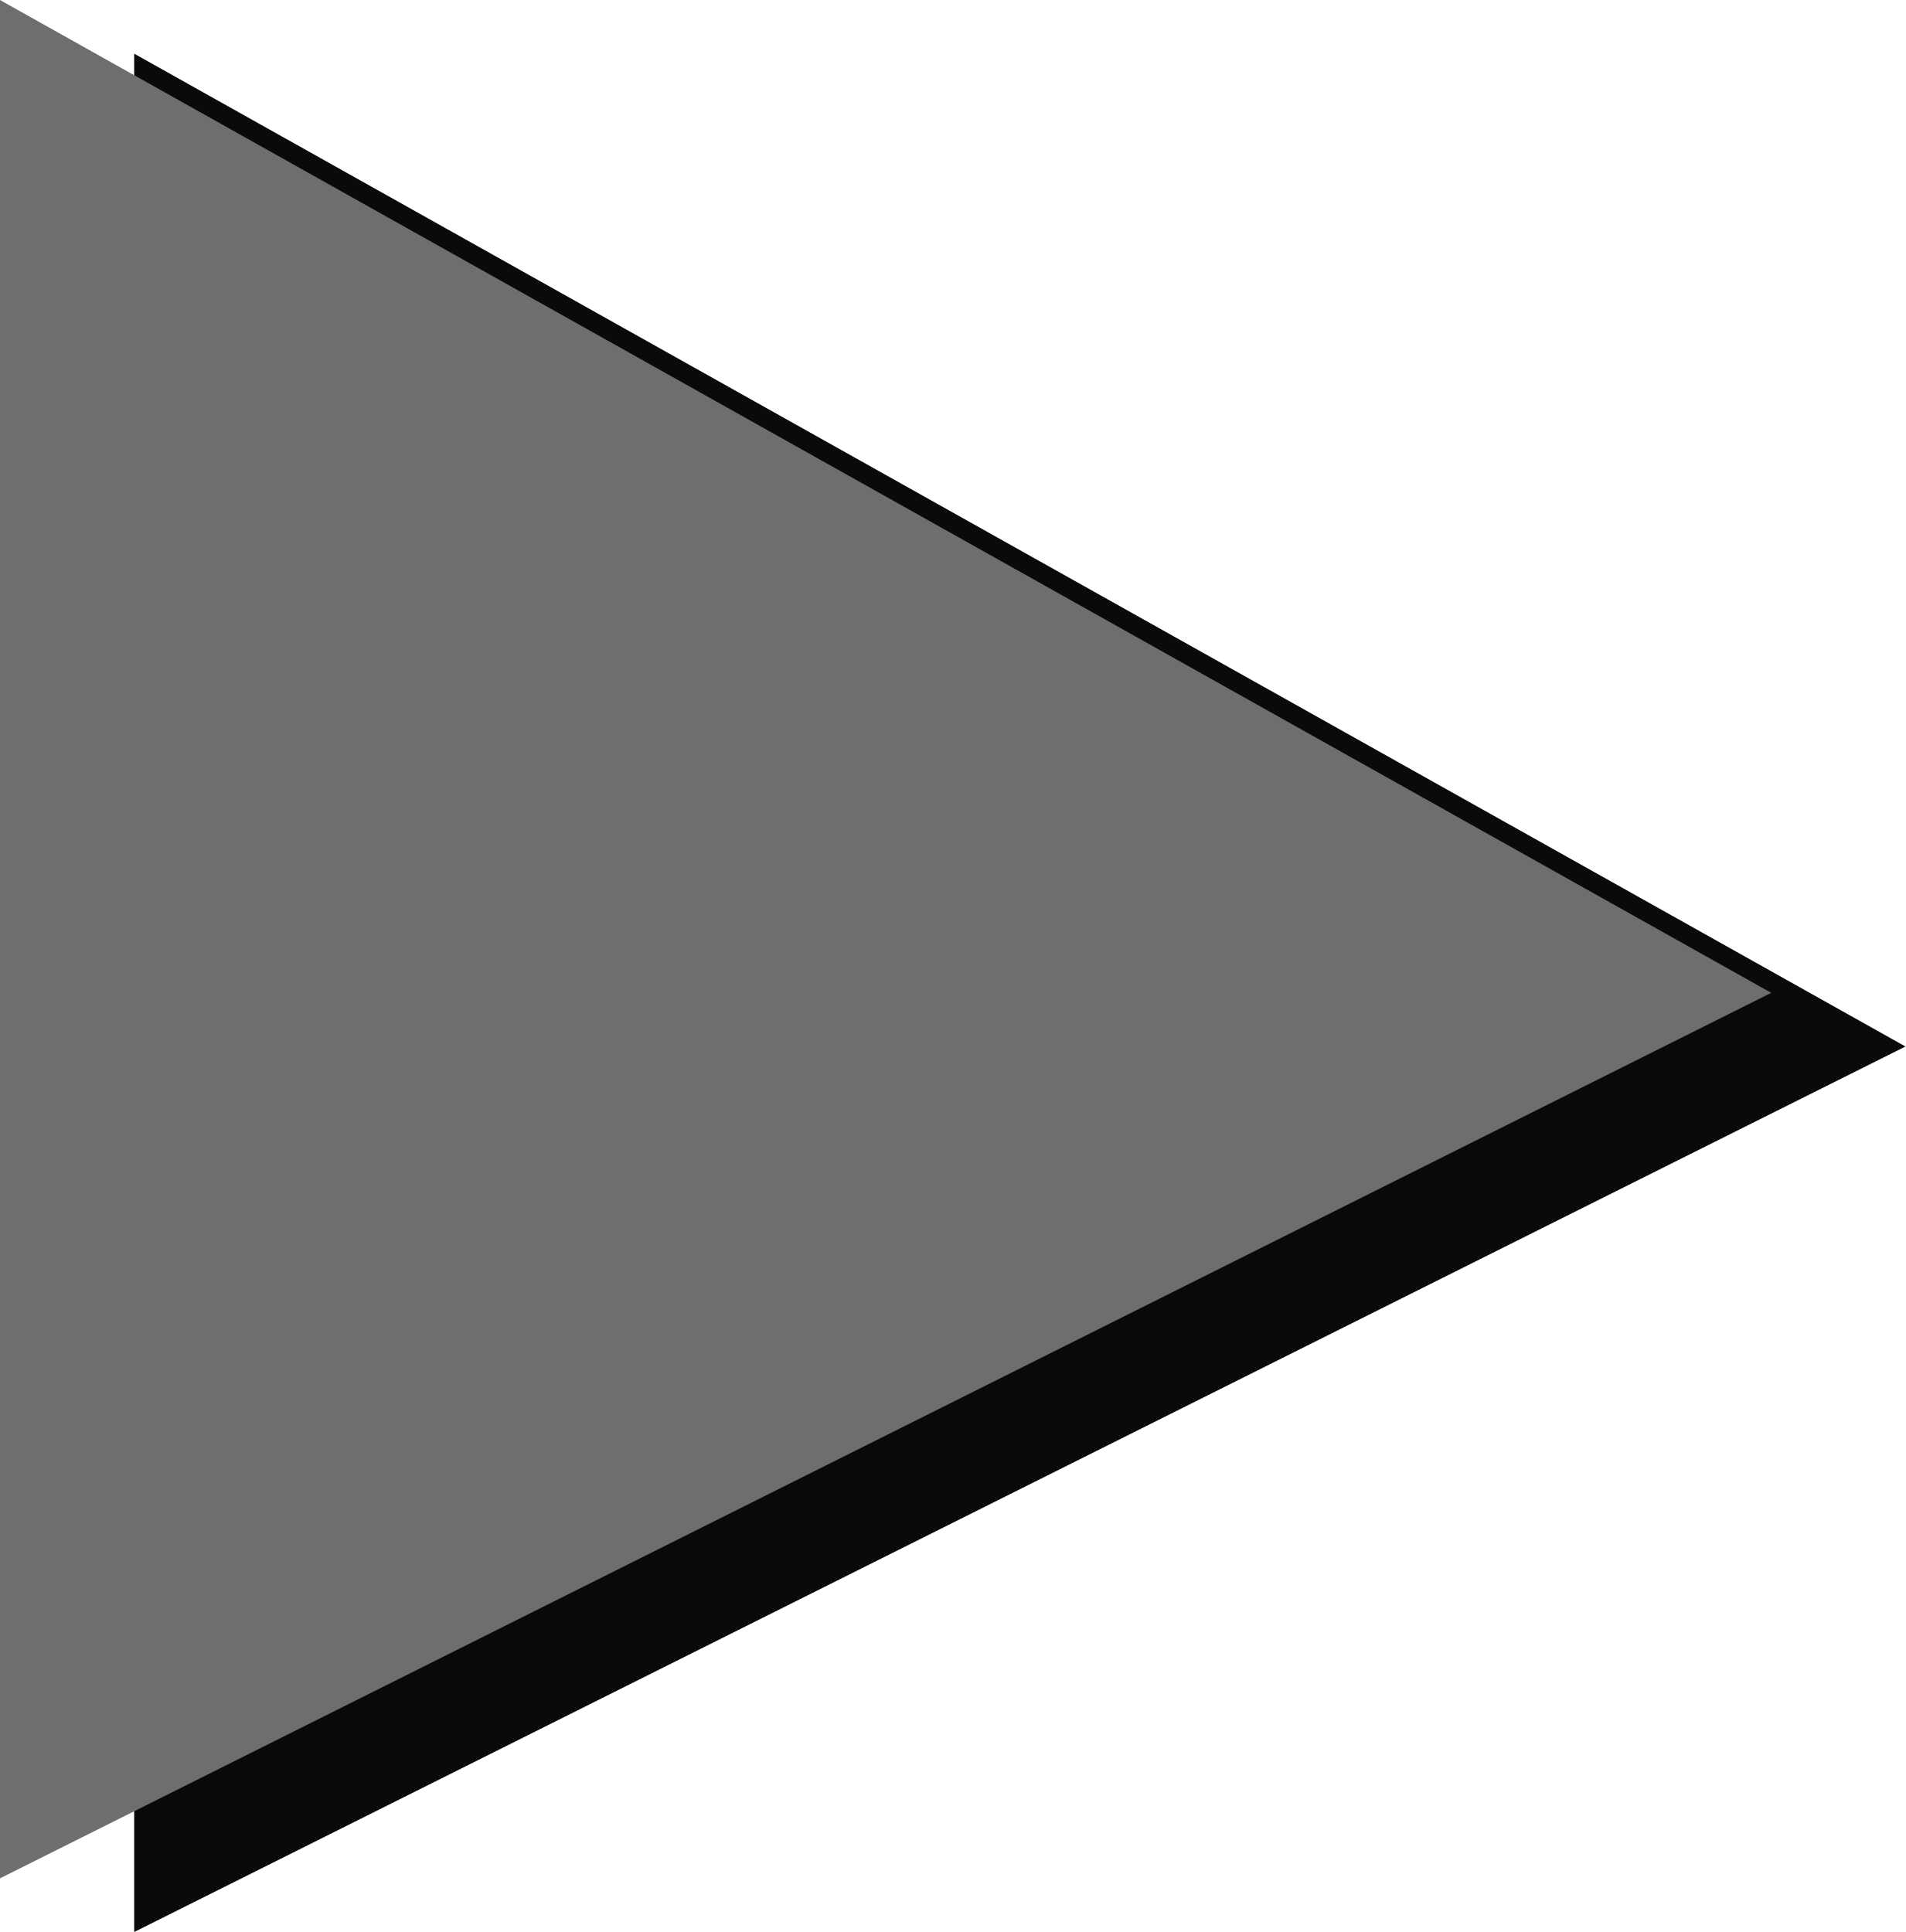
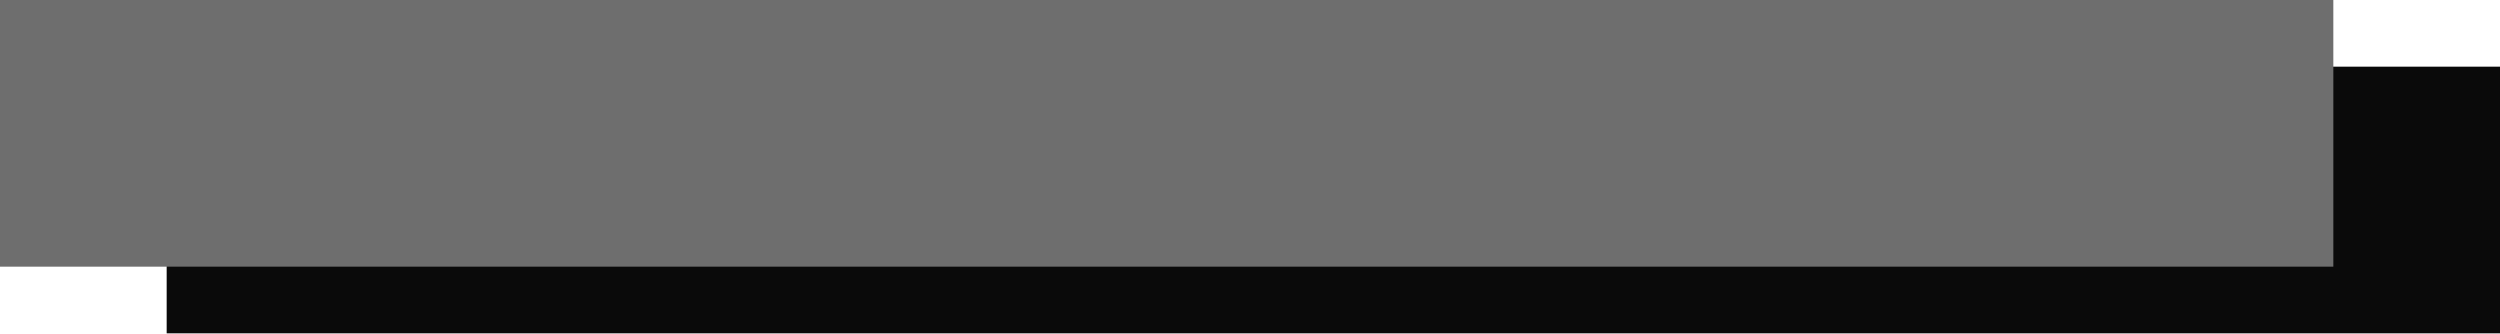
- <svg xmlns="http://www.w3.org/2000/svg" xmlns:xlink="http://www.w3.org/1999/xlink" width="71" height="72" viewBox="0 0 71 72" version="1.1" id="svg5">
+ <svg xmlns="http://www.w3.org/2000/svg" xmlns:xlink="http://www.w3.org/1999/xlink" width="75" height="10" viewBox="0 0 75 10" version="1.1" id="svg5">
  <defs id="defs2">
+     <linearGradient id="linearGradient3498">
+       <stop style="stop-color:#000000;stop-opacity:1;" offset="0" id="stop3496" />
+     </linearGradient>
    <linearGradient id="linearGradient5406">
      <stop style="stop-color:#000000;stop-opacity:1;" offset="0" id="stop5404" />
    </linearGradient>
    <linearGradient id="linearGradient5400">
      <stop style="stop-color:#0a0a0a;stop-opacity:1;" offset="0" id="stop5398" />
    </linearGradient>
    <linearGradient id="linearGradient5394">
      <stop style="stop-color:#6e6e6e;stop-opacity:1;" offset="0" id="stop5392" />
    </linearGradient>
    <linearGradient id="linearGradient3375">
      <stop style="stop-color:#000000;stop-opacity:1;" offset="0" id="stop3373" />
    </linearGradient>
    <linearGradient id="linearGradient1298">
      <stop style="stop-color:#000000;stop-opacity:1;" offset="0" id="stop1296" />
    </linearGradient>
    <linearGradient id="linearGradient2082">
      <stop style="stop-color:#000000;stop-opacity:1;" offset="0" id="stop2080" />
    </linearGradient>
    <linearGradient id="linearGradient1953">
      <stop style="stop-color:#000000;stop-opacity:1;" offset="0" id="stop1951" />
    </linearGradient>
    <linearGradient id="linearGradient1939">
      <stop style="stop-color:#000000;stop-opacity:1;" offset="0" id="stop1937" />
    </linearGradient>
    <linearGradient id="linearGradient1933">
      <stop style="stop-color:#000000;stop-opacity:1;" offset="0" id="stop1931" />
    </linearGradient>
    <linearGradient id="linearGradient1201">
      <stop style="stop-color:#000000;stop-opacity:0;" offset="0" id="stop1199" />
    </linearGradient>
    <linearGradient id="linearGradient2057">
-       <stop style="stop-color:#414141;stop-opacity:1;" offset="0" id="stop2055" />
+       <stop style="stop-color:#4d4d4d;stop-opacity:1;" offset="0" id="stop2055" />
    </linearGradient>
    <linearGradient id="linearGradient7359">
      <stop style="stop-color:#6d6881;stop-opacity:1;" offset="0" id="stop7357" />
    </linearGradient>
    <linearGradient id="shadow">
      <stop style="stop-color:#0a0a0a;stop-opacity:1;" offset="0" id="stop7174" />
    </linearGradient>
    <linearGradient id="icon">
      <stop style="stop-color:#6e6e6e;stop-opacity:1;" offset="0" id="stop7168" />
    </linearGradient>
    <linearGradient xlink:href="#icon" id="linearGradient7172" x1="15" y1="48" x2="81" y2="48" gradientUnits="userSpaceOnUse" />
    <linearGradient xlink:href="#shadow" id="linearGradient7178" x1="19" y1="52" x2="85" y2="52" gradientUnits="userSpaceOnUse" />
    <linearGradient xlink:href="#icon" id="linearGradient7361" x1="14.5" y1="47.978" x2="82.068" y2="47.978" gradientUnits="userSpaceOnUse" />
    <linearGradient xlink:href="#shadow" id="linearGradient7405" x1="24.5" y1="49.478" x2="92.068" y2="49.478" gradientUnits="userSpaceOnUse" />
    <linearGradient xlink:href="#shadow" id="linearGradient7407" gradientUnits="userSpaceOnUse" x1="24.5" y1="49.478" x2="92.068" y2="49.478" gradientTransform="translate(0,2.5)" />
    <linearGradient xlink:href="#icon" id="linearGradient2065" x1="20" y1="25.25" x2="60.5" y2="25.25" gradientUnits="userSpaceOnUse" />
    <linearGradient xlink:href="#shadow" id="linearGradient2065-3" x1="20" y1="25.25" x2="60.5" y2="25.25" gradientUnits="userSpaceOnUse" />
    <linearGradient xlink:href="#shadow" id="linearGradient2450" gradientUnits="userSpaceOnUse" x1="20" y1="25.25" x2="60.5" y2="25.25" />
    <linearGradient xlink:href="#icon" id="linearGradient2452" gradientUnits="userSpaceOnUse" x1="20" y1="25.25" x2="60.5" y2="25.25" />
    <linearGradient xlink:href="#shadow" id="linearGradient1941" x1="24" y1="47" x2="94" y2="47" gradientUnits="userSpaceOnUse" gradientTransform="matrix(0.7955026,0,0,0.7950341,12.06533,9.649806)" />
    <linearGradient xlink:href="#linearGradient1201" id="linearGradient2058" gradientUnits="userSpaceOnUse" gradientTransform="matrix(0.7955026,0,0,0.7950341,67.06534,46.64981)" x1="24" y1="47" x2="94" y2="47" />
    <linearGradient xlink:href="#icon" id="linearGradient2060" gradientUnits="userSpaceOnUse" gradientTransform="matrix(0.7955026,0,0,0.7950341,67.06534,46.64981)" x1="24" y1="47" x2="94" y2="47" />
    <linearGradient xlink:href="#icon" id="linearGradient2064" gradientUnits="userSpaceOnUse" gradientTransform="matrix(1.043478,0,0,0.9130435,54.17391,43.26087)" x1="19" y1="60.5" x2="44" y2="60.5" />
    <linearGradient xlink:href="#shadow" id="linearGradient2084" x1="19" y1="43.868" x2="93.975" y2="43.868" gradientUnits="userSpaceOnUse" />
    <linearGradient xlink:href="#linearGradient1201" id="linearGradient2090" gradientUnits="userSpaceOnUse" x1="19" y1="43.868" x2="93.975" y2="43.868" />
    <linearGradient xlink:href="#shadow" id="linearGradient2092" gradientUnits="userSpaceOnUse" x1="19" y1="43.868" x2="93.975" y2="43.868" />
    <linearGradient xlink:href="#icon" id="linearGradient1300" x1="87.038" y1="84.19" x2="97" y2="84.19" gradientUnits="userSpaceOnUse" />
    <linearGradient xlink:href="#icon" id="linearGradient1302" x1="131" y1="95.178" x2="140.962" y2="95.178" gradientUnits="userSpaceOnUse" />
-     <linearGradient xlink:href="#icon" id="linearGradient1304" x1="87.058" y1="114.18" x2="141" y2="114.18" gradientUnits="userSpaceOnUse" />
-     <linearGradient xlink:href="#icon" id="linearGradient1306" x1="87.029" y1="54.18" x2="119" y2="54.18" gradientUnits="userSpaceOnUse" />
-     <linearGradient xlink:href="#shadow" id="linearGradient1308" x1="119" y1="60.19" x2="141" y2="60.19" gradientUnits="userSpaceOnUse" />
-     <linearGradient xlink:href="#icon" id="linearGradient1388" gradientUnits="userSpaceOnUse" x1="119" y1="60.19" x2="141" y2="60.19" gradientTransform="translate(4e-6)" />
    <linearGradient xlink:href="#shadow" id="linearGradient1390" gradientUnits="userSpaceOnUse" x1="87.038" y1="84.19" x2="97" y2="84.19" />
    <linearGradient xlink:href="#shadow" id="linearGradient1392" gradientUnits="userSpaceOnUse" x1="131" y1="95.178" x2="140.962" y2="95.178" />
-     <linearGradient xlink:href="#shadow" id="linearGradient1394" gradientUnits="userSpaceOnUse" x1="87.058" y1="114.18" x2="141" y2="114.18" />
-     <linearGradient xlink:href="#shadow" id="linearGradient1396" gradientUnits="userSpaceOnUse" x1="87.029" y1="54.18" x2="119" y2="54.18" />
    <linearGradient xlink:href="#linearGradient5400" id="linearGradient5402" x1="24.5" y1="52" x2="91.5" y2="52" gradientUnits="userSpaceOnUse" />
    <linearGradient xlink:href="#icon" id="linearGradient5408" x1="17" y1="48" x2="79" y2="48" gradientUnits="userSpaceOnUse" />
    <linearGradient xlink:href="#linearGradient2057" id="linearGradient6278" gradientUnits="userSpaceOnUse" x1="17" y1="48" x2="79" y2="48" gradientTransform="translate(41,15)" />
    <linearGradient xlink:href="#linearGradient5400" id="linearGradient6282" gradientUnits="userSpaceOnUse" x1="24.5" y1="52" x2="91.5" y2="52" gradientTransform="translate(35,15)" />
    <linearGradient xlink:href="#icon" id="linearGradient8169" gradientUnits="userSpaceOnUse" x1="17" y1="48" x2="79" y2="48" gradientTransform="translate(14,-6)" />
    <linearGradient xlink:href="#shadow" id="linearGradient8235" gradientUnits="userSpaceOnUse" x1="17" y1="48" x2="79" y2="48" gradientTransform="translate(-3,15)" />
    <linearGradient xlink:href="#shadow" id="linearGradient8237" gradientUnits="userSpaceOnUse" gradientTransform="translate(11,9)" x1="17" y1="48" x2="79" y2="48" />
-     <linearGradient xlink:href="#shadow" id="linearGradient12580" gradientUnits="userSpaceOnUse" x1="19" y1="52" x2="85" y2="52" />
-     <linearGradient xlink:href="#shadow" id="linearGradient12582" gradientUnits="userSpaceOnUse" x1="19" y1="52" x2="85" y2="52" />
-     <linearGradient xlink:href="#icon" id="linearGradient12584" gradientUnits="userSpaceOnUse" x1="15" y1="48" x2="81" y2="48" />
-     <linearGradient xlink:href="#icon" id="linearGradient12586" gradientUnits="userSpaceOnUse" x1="15" y1="48" x2="81" y2="48" />
-     <linearGradient xlink:href="#shadow" id="linearGradient12588" gradientUnits="userSpaceOnUse" x1="24.5" y1="49.478" x2="92.068" y2="49.478" />
-     <linearGradient xlink:href="#linearGradient5400" id="linearGradient12590" gradientUnits="userSpaceOnUse" x1="24.5" y1="52" x2="91.5" y2="52" />
-     <linearGradient xlink:href="#shadow" id="linearGradient12592" gradientUnits="userSpaceOnUse" x1="24.5" y1="49.478" x2="92.068" y2="49.478" />
-     <linearGradient xlink:href="#icon" id="linearGradient12594" gradientUnits="userSpaceOnUse" x1="17" y1="48" x2="79" y2="48" />
-     <linearGradient xlink:href="#shadow" id="linearGradient12596" gradientUnits="userSpaceOnUse" x1="24.5" y1="49.478" x2="92.068" y2="49.478" />
-     <linearGradient xlink:href="#icon" id="linearGradient12598" gradientUnits="userSpaceOnUse" x1="17" y1="48" x2="79" y2="48" />
+     <linearGradient xlink:href="#linearGradient5400" id="linearGradient13150" gradientUnits="userSpaceOnUse" x1="19" y1="52" x2="85" y2="52" />
+     <linearGradient xlink:href="#shadow" id="linearGradient3731" gradientUnits="userSpaceOnUse" x1="19" y1="52" x2="85" y2="52" />
+     <linearGradient xlink:href="#icon" id="linearGradient3733" gradientUnits="userSpaceOnUse" x1="15" y1="48" x2="81" y2="48" />
+     <linearGradient xlink:href="#icon" id="linearGradient3735" gradientUnits="userSpaceOnUse" x1="15" y1="48" x2="81" y2="48" />
+     <linearGradient xlink:href="#shadow" id="linearGradient3737" gradientUnits="userSpaceOnUse" x1="24.5" y1="49.478" x2="92.068" y2="49.478" />
+     <linearGradient xlink:href="#linearGradient5400" id="linearGradient3739" gradientUnits="userSpaceOnUse" x1="24.5" y1="52" x2="91.5" y2="52" />
+     <linearGradient xlink:href="#shadow" id="linearGradient3741" gradientUnits="userSpaceOnUse" x1="24.5" y1="49.478" x2="92.068" y2="49.478" />
+     <linearGradient xlink:href="#icon" id="linearGradient3743" gradientUnits="userSpaceOnUse" x1="17" y1="48" x2="79" y2="48" />
+     <linearGradient xlink:href="#linearGradient5400" id="linearGradient3745" gradientUnits="userSpaceOnUse" x1="24.5" y1="52" x2="91.5" y2="52" />
+     <linearGradient xlink:href="#shadow" id="linearGradient3747" gradientUnits="userSpaceOnUse" x1="24.5" y1="49.478" x2="92.068" y2="49.478" />
+     <linearGradient xlink:href="#icon" id="linearGradient3749" gradientUnits="userSpaceOnUse" x1="17" y1="48" x2="79" y2="48" />
+     <linearGradient xlink:href="#linearGradient5400" id="linearGradient3751" gradientUnits="userSpaceOnUse" x1="24.5" y1="52" x2="91.5" y2="52" />
+     <linearGradient xlink:href="#shadow" id="linearGradient3753" gradientUnits="userSpaceOnUse" x1="24.5" y1="49.478" x2="92.068" y2="49.478" />
+     <linearGradient xlink:href="#icon" id="linearGradient3755" gradientUnits="userSpaceOnUse" x1="17" y1="48" x2="79" y2="48" />
+     <linearGradient xlink:href="#shadow" id="linearGradient3761" gradientUnits="userSpaceOnUse" x1="24.5" y1="49.478" x2="92.068" y2="49.478" />
+     <linearGradient xlink:href="#icon" id="linearGradient3763" gradientUnits="userSpaceOnUse" x1="17" y1="48" x2="79" y2="48" />
  </defs>
-   <g id="layer3" style="display:none" transform="translate(-15,-13)">
-     <g id="layer1" style="display:none;fill:url(#linearGradient7178);fill-opacity:1">
-       <rect style="fill:url(#linearGradient12580);fill-opacity:1;fill-rule:evenodd;stroke-width:0.959;paint-order:stroke fill markers" id="rect6769-6" width="23" height="70" x="20" y="15" />
-       <rect style="fill:url(#linearGradient12582);fill-opacity:1;fill-rule:evenodd;stroke-width:0.959;paint-order:stroke fill markers" id="rect6769-7" width="23" height="70" x="63" y="15" />
+   <g id="layer3" style="display:none" transform="translate(-13,-46)">
+     <g id="layer1" style="display:inline;fill:url(#linearGradient7178);fill-opacity:1">
+       <rect style="fill:url(#linearGradient3731);fill-opacity:1;fill-rule:evenodd;stroke-width:0.959;paint-order:stroke fill markers" id="rect6769-6" width="23" height="70" x="20" y="15" />
+       <rect style="fill:url(#linearGradient13150);fill-opacity:1;fill-rule:evenodd;stroke-width:0.959;paint-order:stroke fill markers" id="rect6769-7" width="23" height="70" x="63" y="15" />
    </g>
    <g id="layer2" style="fill:url(#linearGradient7172);fill-opacity:1">
-       <rect style="display:inline;fill:url(#linearGradient12584);fill-opacity:1;fill-rule:evenodd;stroke-width:0.959;paint-order:stroke fill markers" id="rect6769" width="23" height="70" x="15" y="13" />
-       <rect style="display:inline;fill:url(#linearGradient12586);fill-opacity:1;fill-rule:evenodd;stroke-width:0.959;paint-order:stroke fill markers" id="rect6771" width="23" height="70" x="58" y="13" />
+       <rect style="display:inline;fill:url(#linearGradient3733);fill-opacity:1;fill-rule:evenodd;stroke-width:0.959;paint-order:stroke fill markers" id="rect6769" width="23" height="70" x="15" y="13" />
+       <rect style="display:inline;fill:url(#linearGradient3735);fill-opacity:1;fill-rule:evenodd;stroke-width:0.959;paint-order:stroke fill markers" id="rect6771" width="23" height="70" x="58" y="13" />
    </g>
  </g>
-   <g id="layer4" style="display:inline" transform="translate(-15,-13)">
-     <g id="layer6" style="display:inline;fill:url(#linearGradient12588);fill-opacity:1" transform="translate(-6)">
+   <g id="layer4" style="display:none" transform="translate(-13,-46)">
+     <g id="layer6" style="display:inline;fill:url(#linearGradient3737);fill-opacity:1" transform="translate(-6)">
      <path style="fill:url(#linearGradient7407);fill-opacity:1;stroke:none;stroke-width:1px;stroke-linecap:butt;stroke-linejoin:miter;stroke-opacity:0" d="M 26,15 V 85 L 92,52 Z" id="path7355-3" />
    </g>
    <g id="layer5" style="stroke:none">
      <path style="fill:url(#linearGradient7361);fill-opacity:1;stroke:none;stroke-width:1px;stroke-linecap:butt;stroke-linejoin:miter;stroke-opacity:0" d="M 15,13 V 83 L 81,50 Z" id="path7355" />
    </g>
  </g>
-   <g id="g2667" style="display:none" transform="translate(-15,-13)">
-     <g id="g2661" style="display:inline;fill:url(#linearGradient12592);fill-opacity:1" transform="translate(-6)">
-       <path style="fill:none;fill-opacity:1;stroke:url(#linearGradient12590);stroke-width:4;stroke-linecap:butt;stroke-linejoin:miter;stroke-dasharray:none;stroke-opacity:1" d="M 28,17 V 83 H 90 V 17 Z" id="path2659" />
+   <g id="g2667" style="display:none" transform="translate(-13,-46)">
+     <g id="g2661" style="display:inline;fill:url(#linearGradient3741);fill-opacity:1" transform="translate(-6)">
+       <path style="fill:none;fill-opacity:1;stroke:url(#linearGradient3739);stroke-width:8;stroke-linecap:butt;stroke-linejoin:miter;stroke-dasharray:none;stroke-opacity:1" d="M 30,19 V 81 H 88 V 19 Z" id="path2659" />
    </g>
    <g id="g2665" style="stroke:none">
-       <path style="opacity:1;fill:none;fill-opacity:1;stroke:url(#linearGradient12594);stroke-width:4;stroke-linecap:butt;stroke-linejoin:miter;stroke-miterlimit:4;stroke-dasharray:none;stroke-opacity:1;paint-order:normal" d="M 17,15 V 81 H 79 V 15 Z" id="path2663" />
+       <path style="opacity:1;fill:none;fill-opacity:1;stroke:url(#linearGradient3743);stroke-width:8;stroke-linecap:butt;stroke-linejoin:miter;stroke-miterlimit:4;stroke-dasharray:none;stroke-opacity:1;paint-order:normal" d="M 19,17 V 79 H 77 V 17 Z" id="path2663" />
    </g>
  </g>
-   <g id="g7721" style="display:none" transform="translate(-15,-13)">
-     <g id="g7715" style="display:inline;fill:url(#linearGradient12596);fill-opacity:1" transform="translate(-6)">
-       <path style="display:inline;fill:none;fill-opacity:1;stroke:url(#linearGradient8235);stroke-width:4;stroke-linecap:butt;stroke-linejoin:miter;stroke-miterlimit:4;stroke-dasharray:none;stroke-opacity:1;paint-order:normal" d="M 84,83 22,17" id="path7717-2" transform="translate(6)" />
-       <path style="display:inline;fill:none;fill-opacity:1;stroke:url(#linearGradient8237);stroke-width:4;stroke-linecap:butt;stroke-linejoin:miter;stroke-miterlimit:4;stroke-dasharray:none;stroke-opacity:1;paint-order:normal" d="M 22,83 84,17" id="path7717-5-9" transform="translate(6)" />
+   <g id="g2826" style="display:none" transform="translate(-13,-46)">
+     <g id="g2820" style="display:inline;fill:url(#linearGradient3747);fill-opacity:1" transform="translate(-6)">
+       <path style="fill:none;fill-opacity:1;stroke:url(#linearGradient3745);stroke-width:8;stroke-linecap:butt;stroke-linejoin:miter;stroke-dasharray:none;stroke-opacity:1" d="M 61,85 V 15" id="path2818" />
+     </g>
+     <g id="g2824" style="stroke:none">
+       <path style="opacity:1;fill:none;fill-opacity:1;stroke:url(#linearGradient3749);stroke-width:8;stroke-linecap:butt;stroke-linejoin:miter;stroke-miterlimit:4;stroke-dasharray:none;stroke-opacity:1;paint-order:normal" d="M 50,83 V 13" id="path2822" />
+     </g>
+   </g>
+   <g id="g3285" style="display:inline" transform="translate(-13,-46)">
+     <g id="g3279" style="display:inline;fill:url(#linearGradient3753);fill-opacity:1" transform="translate(-6)">
+       <path style="fill:none;fill-opacity:1;stroke:url(#linearGradient3751);stroke-width:8;stroke-linecap:butt;stroke-linejoin:miter;stroke-dasharray:none;stroke-opacity:1" d="M 94,52 H 24" id="path3277" />
+     </g>
+     <g id="g3283" style="stroke:none">
+       <path style="opacity:1;fill:none;fill-opacity:1;stroke:url(#linearGradient3755);stroke-width:8;stroke-linecap:butt;stroke-linejoin:miter;stroke-miterlimit:4;stroke-dasharray:none;stroke-opacity:1;paint-order:normal" d="M 83,50 H 13" id="path3281" />
+     </g>
+   </g>
+   <g id="g7721" style="display:none" transform="translate(-13,-46)">
+     <g id="g7715" style="display:inline;fill:url(#linearGradient3761);fill-opacity:1" transform="translate(-6)">
+       <path style="display:inline;fill:none;fill-opacity:1;stroke:url(#linearGradient8235);stroke-width:8;stroke-linecap:butt;stroke-linejoin:miter;stroke-miterlimit:4;stroke-dasharray:none;stroke-opacity:1;paint-order:normal" d="M 84,83 22,17" id="path7717-2" transform="translate(6)" />
+       <path style="display:inline;fill:none;fill-opacity:1;stroke:url(#linearGradient8237);stroke-width:8;stroke-linecap:butt;stroke-linejoin:miter;stroke-miterlimit:4;stroke-dasharray:none;stroke-opacity:1;paint-order:normal" d="M 22,83 84,17" id="path7717-5-9" transform="translate(6)" />
    </g>
    <g id="g7719" style="stroke:none">
-       <path style="opacity:1;fill:none;fill-opacity:1;stroke:url(#linearGradient12598);stroke-width:4;stroke-linecap:butt;stroke-linejoin:miter;stroke-miterlimit:4;stroke-dasharray:none;stroke-opacity:1;paint-order:normal" d="M 79,81 17,15" id="path7717" />
-       <path style="display:inline;fill:none;fill-opacity:1;stroke:url(#linearGradient8169);stroke-width:4;stroke-linecap:butt;stroke-linejoin:miter;stroke-miterlimit:4;stroke-dasharray:none;stroke-opacity:1;paint-order:normal" d="M 17,81 79,15" id="path7717-5" />
+       <path style="opacity:1;fill:none;fill-opacity:1;stroke:url(#linearGradient3763);stroke-width:8;stroke-linecap:butt;stroke-linejoin:miter;stroke-miterlimit:4;stroke-dasharray:none;stroke-opacity:1;paint-order:normal" d="M 79,81 17,15" id="path7717" />
+       <path style="display:inline;fill:none;fill-opacity:1;stroke:url(#linearGradient8169);stroke-width:8;stroke-linecap:butt;stroke-linejoin:miter;stroke-miterlimit:4;stroke-dasharray:none;stroke-opacity:1;paint-order:normal" d="M 17,81 79,15" id="path7717-5" />
    </g>
  </g>
-   <g id="g6209" style="display:none" transform="translate(-15,-13)">
+   <g id="g6209" style="display:none" transform="translate(-13,-46)">
    <g id="g6203" style="display:inline;fill:url(#linearGradient7405);fill-opacity:1" transform="translate(-6)">
-       <path style="fill:none;fill-opacity:1;stroke:url(#linearGradient5402);stroke-width:4;stroke-linecap:butt;stroke-linejoin:miter;stroke-dasharray:none;stroke-opacity:1" d="M 28,27 V 83 H 76 V 27 Z" id="path6201" />
-       <path style="display:inline;fill:none;fill-opacity:1;stroke:url(#linearGradient6282);stroke-width:4;stroke-linecap:butt;stroke-linejoin:miter;stroke-dasharray:none;stroke-opacity:1" d="M 42,17 V 69 H 90 V 17 Z" id="path6201-7" />
+       <path style="fill:none;fill-opacity:1;stroke:url(#linearGradient5402);stroke-width:8;stroke-linecap:butt;stroke-linejoin:miter;stroke-dasharray:none;stroke-opacity:1" d="M 30,33 V 81 H 70 V 33 Z" id="path6201" />
+       <path style="display:inline;fill:none;fill-opacity:1;stroke:url(#linearGradient6282);stroke-width:8;stroke-linecap:butt;stroke-linejoin:miter;stroke-dasharray:none;stroke-opacity:1" d="M 48,19 V 63 H 88 V 19 Z" id="path6201-7" />
    </g>
    <g id="g6207" style="stroke:none">
-       <path style="display:inline;fill:none;fill-opacity:1;stroke:url(#linearGradient6278);stroke-width:4;stroke-linecap:butt;stroke-linejoin:miter;stroke-miterlimit:4;stroke-dasharray:none;stroke-opacity:1;paint-order:normal" d="M 37,15 V 67 H 85 V 15 Z" id="path6205-5" transform="translate(-6)" />
-       <path style="display:inline;opacity:1;fill:none;fill-opacity:1;stroke:url(#linearGradient5408);stroke-width:4;stroke-linecap:butt;stroke-linejoin:miter;stroke-miterlimit:4;stroke-dasharray:none;stroke-opacity:1;paint-order:normal" d="M 17,29 V 81 H 65 V 29 Z" id="path6205" />
+       <path style="display:inline;fill:none;fill-opacity:1;stroke:url(#linearGradient6278);stroke-width:8;stroke-linecap:butt;stroke-linejoin:miter;stroke-miterlimit:4;stroke-dasharray:none;stroke-opacity:1;paint-order:normal" d="M 43,17 V 61 H 83 V 17 Z" id="path6205-5" transform="translate(-6)" />
+       <path style="display:inline;opacity:1;fill:none;fill-opacity:1;stroke:url(#linearGradient5408);stroke-width:8;stroke-linecap:butt;stroke-linejoin:miter;stroke-miterlimit:4;stroke-dasharray:none;stroke-opacity:1;paint-order:normal" d="M 19,35 V 79 H 59 V 35 Z" id="path6205" />
    </g>
  </g>
-   <g id="layer7" style="display:none" transform="translate(-15,-13)">
+   <g id="layer7" style="display:none" transform="translate(-13,-46)">
    <g id="layer9">
      <path id="path2053-7" style="fill:url(#linearGradient2065-3);fill-opacity:1;stroke:none;stroke-width:1px;stroke-linecap:butt;stroke-linejoin:miter;stroke-opacity:1" d="M 56,36 V 56 L 21,36 M 56,76 86,46 56,16 M 21,36 v 20 h 35" class="UnoptimicedTransforms" transform="translate(-1)" />
    </g>
    <g id="layer8">
      <path id="path2053" style="fill:url(#linearGradient2065);fill-opacity:1;stroke:none;stroke-width:1px;stroke-linecap:butt;stroke-linejoin:miter;stroke-opacity:1" d="M 55,40 V 60 L 20,40 M 55,80 85,50 55,20 M 20,40 v 20 h 35" class="UnoptimicedTransforms" transform="translate(-5,-6)" />
    </g>
  </g>
-   <g id="g2448" style="display:none" transform="translate(-15,-13)">
+   <g id="g2448" style="display:none" transform="translate(-13,-46)">
    <g id="g2442">
      <path id="path2440" style="fill:url(#linearGradient2450);fill-opacity:1;stroke:none;stroke-width:1px;stroke-linecap:butt;stroke-linejoin:miter;stroke-opacity:1" d="m 54.5,36 v 20 l -35,-20 m 35,40 30,-30 -30,-30 m -35,20 v 20 h 35" class="UnoptimicedTransforms" transform="matrix(-1,0,0,1,104.5,0)" />
    </g>
    <g id="g2446">
      <path id="path2444" style="fill:url(#linearGradient2452);fill-opacity:1;stroke:none;stroke-width:1px;stroke-linecap:butt;stroke-linejoin:miter;stroke-opacity:1" d="M 55,40 V 60 L 20,40 M 55,80 85,50 55,20 M 20,40 v 20 h 35" class="UnoptimicedTransforms" transform="matrix(-1,0,0,1,100,-6)" />
    </g>
  </g>
-   <g id="g2448-7" style="display:none" transform="translate(-24,-10)">
+   <g id="g2448-7" style="display:none" transform="translate(-22,-43)">
    <g id="g2442-5" transform="translate(4.340298,4.470826)" style="display:inline;fill:url(#linearGradient2084);fill-opacity:1">
      <path style="fill:url(#linearGradient2090);fill-opacity:1;stroke:url(#linearGradient1941);stroke-width:14.315;stroke-linecap:round;stroke-linejoin:round;stroke-dasharray:none;paint-order:stroke fill markers" id="path1167" d="M 33.173,57.017 A 27.34,30.487 0 0 1 45.832,20.298 27.34,30.487 0 0 1 80.416,28.064 27.34,30.487 0 0 1 79.343,67.385" />
      <path style="fill:url(#linearGradient2092);fill-opacity:1;stroke-width:17.57;stroke-linecap:round;stroke-linejoin:round;stroke-dasharray:none;paint-order:stroke fill markers" d="m 19.66,61.529 28,-13 -7,21 -21,-8" id="path1949" />
    </g>
    <g id="g2446-5" transform="translate(-54.99999,-37.19022)" style="display:inline">
      <path style="display:inline;fill:url(#linearGradient2058);fill-opacity:1;stroke:url(#linearGradient2060);stroke-width:14.315;stroke-linecap:round;stroke-linejoin:round;stroke-dasharray:none;paint-order:stroke fill markers" id="path1167-27" d="M 87.698,93.145 A 27.843,27.826 0 0 1 101.843,58.983 27.843,27.826 0 0 1 137.449,69.013 27.843,27.826 0 0 1 131.66,105.529" />
      <path style="display:inline;fill:url(#linearGradient2064);fill-opacity:1;stroke-width:17.57;stroke-linecap:round;stroke-linejoin:round;stroke-dasharray:none;paint-order:stroke fill markers" d="m 74,101 28,-13 -7,21 -21,-8" id="path1949-9" />
    </g>
  </g>
-   <g id="g291" style="display:none" transform="translate(-24,-10)">
+   <g id="g291" style="display:none" transform="translate(-22,-43)">
    <g id="g1380" transform="translate(-51.01896,-33.16496)" style="display:inline">
      <rect style="fill:url(#linearGradient1390);fill-opacity:1" id="rect1370" width="6" height="63" x="92.019" y="54.165" />
      <rect style="display:inline;fill:url(#linearGradient1392);fill-opacity:1;stroke-width:0.828" id="rect1372" width="6" height="48" x="136.019" y="69.165" />
-       <rect style="fill:url(#linearGradient1394);fill-opacity:1;stroke-width:0.879" id="rect1374" width="54" height="3" x="88.019" y="114.165" />
-       <rect style="display:inline;fill:url(#linearGradient1396);fill-opacity:1;stroke-width:0.677" id="rect1376" width="22" height="10" x="98.019" y="47.165" ry="2.3144531e-07" />
-       <path style="fill:url(#linearGradient1308);fill-opacity:1" d="m 120.019,47.165 22,22 h -22 z" id="path1378" />
    </g>
    <g id="g289" transform="translate(-54.99999,-37.19022)" style="display:inline">
      <rect style="fill:url(#linearGradient1300);fill-opacity:1" id="rect347" width="9.962" height="69.949" x="87.038" y="49.215" />
      <rect style="display:inline;fill:url(#linearGradient1302);fill-opacity:1;stroke-width:0.828" id="rect347-3" width="9.962" height="47.975" x="131" y="71.19" />
-       <rect style="fill:url(#linearGradient1304);fill-opacity:1;stroke-width:0.879" id="rect351" width="53.942" height="10.02" x="87.058" y="109.17" />
-       <rect style="display:inline;fill:url(#linearGradient1306);fill-opacity:1;stroke-width:0.677" id="rect351-6" width="31.971" height="10.02" x="87.029" y="49.17" />
-       <path style="fill:url(#linearGradient1388);fill-opacity:1" d="m 119,49.19 22,22 h -22 z" id="path568" />
    </g>
  </g>
</svg>
